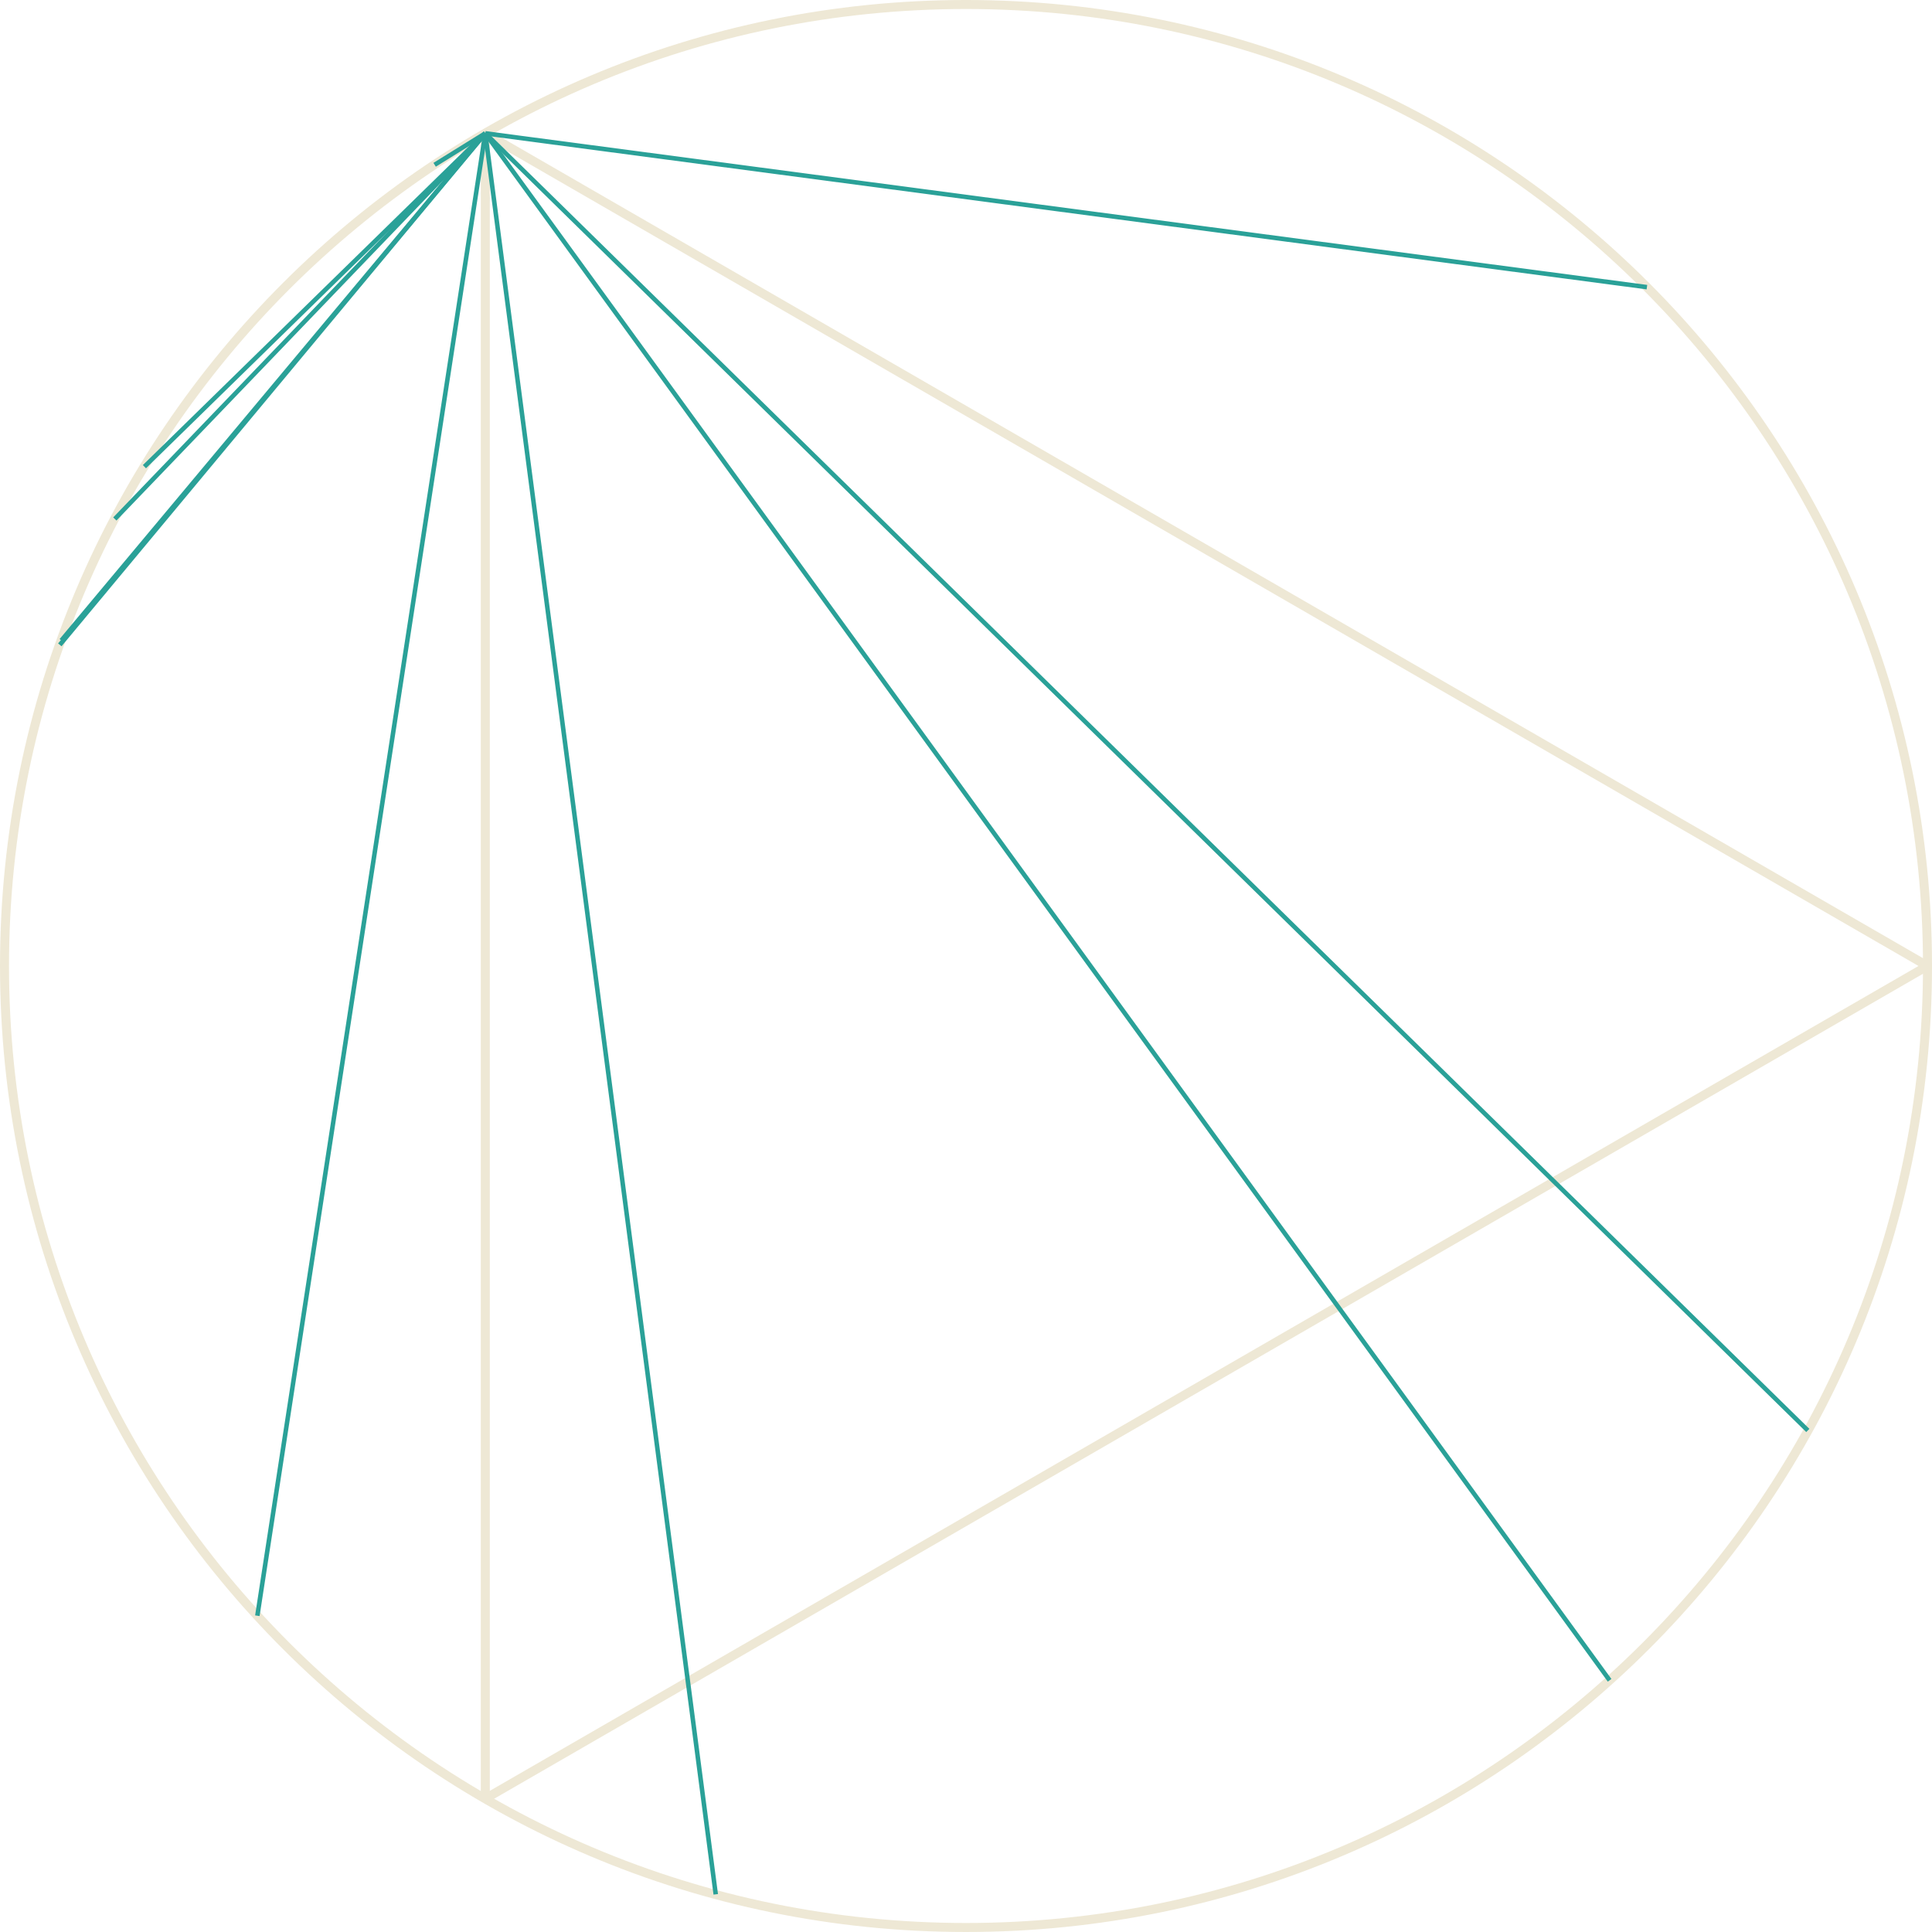
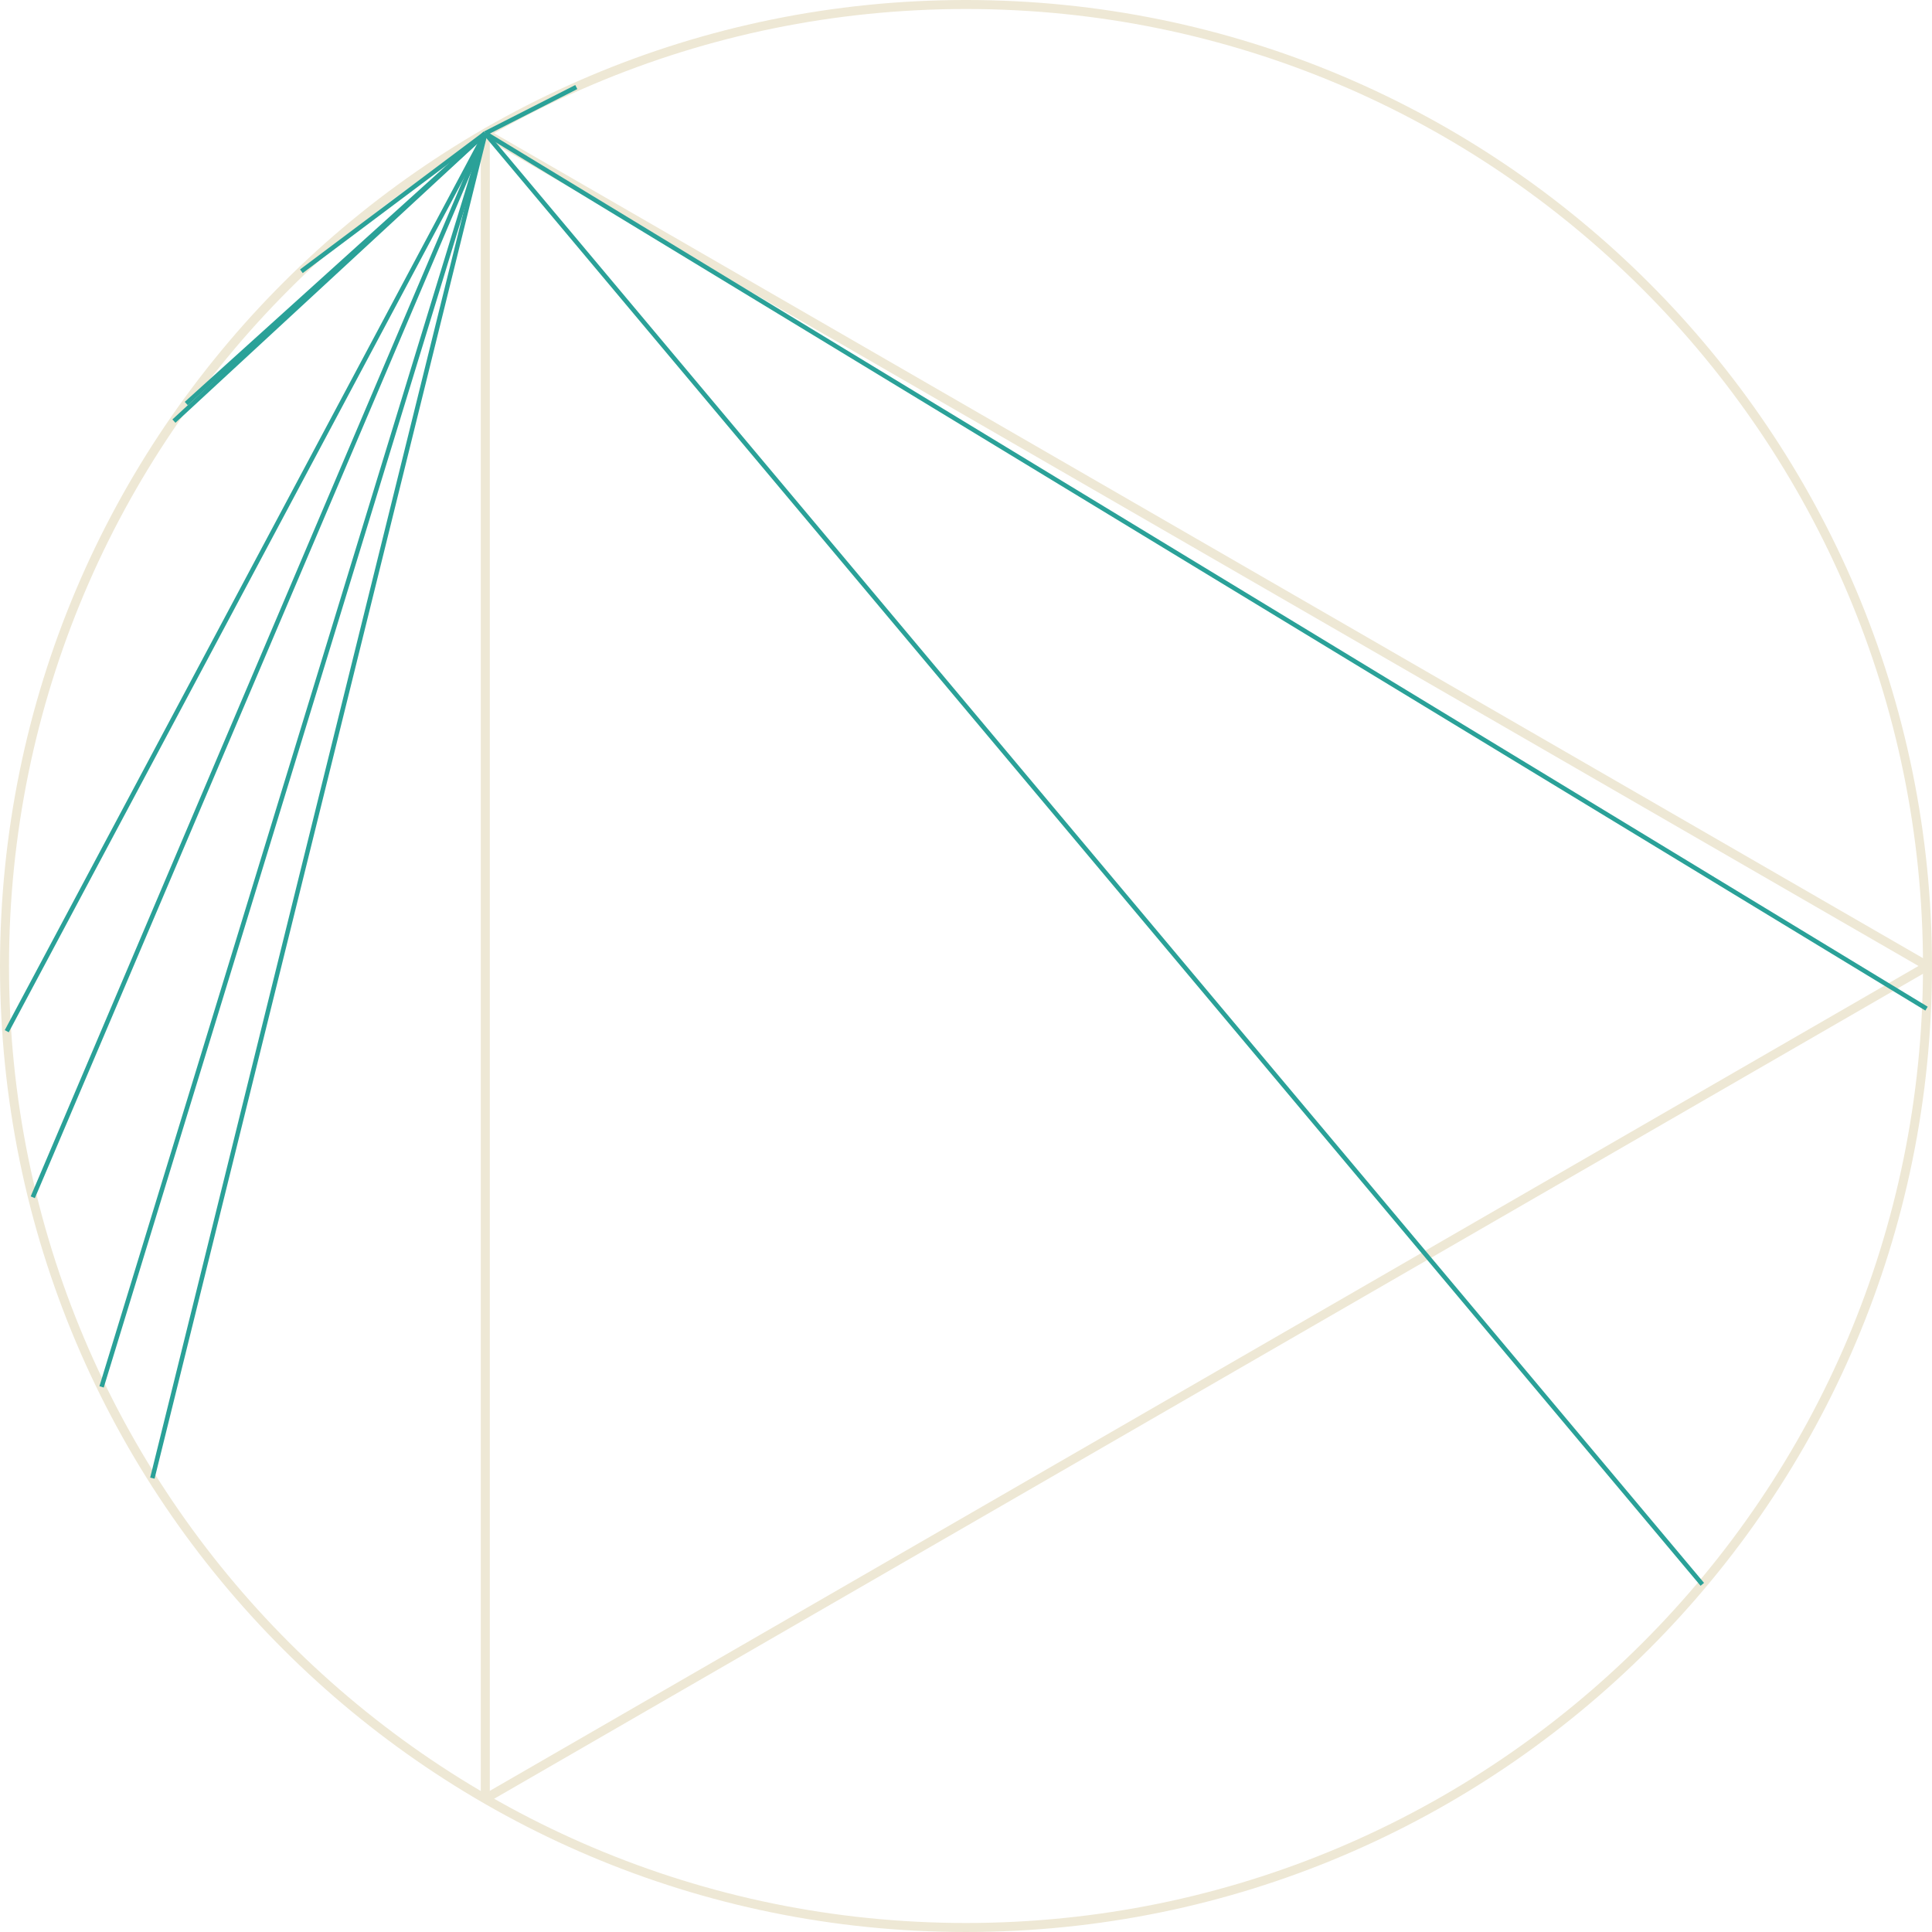
<svg xmlns="http://www.w3.org/2000/svg" version="1.1" width="170.879pt" height="170.879pt" viewBox="148.183 52.801 170.879 170.879">
  <g id="page1">
    <path d="M318.664 138.238C318.664 91.273 280.59 53.199 233.625 53.199C186.656 53.199 148.582 91.273 148.582 138.238C148.582 185.207 186.656 223.281 233.625 223.281C280.59 223.281 318.664 185.207 318.664 138.238Z" stroke="#eee8d5" fill="none" stroke-width=".797" />
    <path d="M318.664 138.238L191.106 64.594" stroke="#eee8d5" fill="none" stroke-width=".797" stroke-miterlimit="10" />
    <path d="M191.106 64.594V211.887" stroke="#eee8d5" fill="none" stroke-width=".797" stroke-miterlimit="10" />
    <path d="M191.106 211.887L318.664 138.238" stroke="#eee8d5" fill="none" stroke-width=".797" stroke-miterlimit="10" />
-     <path d="M191.106 64.594L211.488 220.348" stroke="#2aa198" fill="none" stroke-width=".399" stroke-miterlimit="10" />
-     <path d="M191.106 64.594L170.945 195.707" stroke="#2aa198" fill="none" stroke-width=".399" stroke-miterlimit="10" />
-     <path d="M191.106 64.594L308.078 179.32" stroke="#2aa198" fill="none" stroke-width=".399" stroke-miterlimit="10" />
-     <path d="M191.106 64.594L153.473 109.836" stroke="#2aa198" fill="none" stroke-width=".399" stroke-miterlimit="10" />
-     <path d="M191.106 64.594L290.547 201.418" stroke="#2aa198" fill="none" stroke-width=".399" stroke-miterlimit="10" />
-     <path d="M191.106 64.594L158.34 98.703" stroke="#2aa198" fill="none" stroke-width=".399" stroke-miterlimit="10" />
-     <path d="M191.106 64.594L186.625 67.375" stroke="#2aa198" fill="none" stroke-width=".399" stroke-miterlimit="10" />
-     <path d="M191.106 64.594L160.957 94.078" stroke="#2aa198" fill="none" stroke-width=".399" stroke-miterlimit="10" />
-     <path d="M191.106 64.594L293.848 78.199" stroke="#2aa198" fill="none" stroke-width=".399" stroke-miterlimit="10" />
-     <path d="M191.106 64.594L153.609 109.449" stroke="#2aa198" fill="none" stroke-width=".399" stroke-miterlimit="10" />
+     <path d="M191.106 64.594L318.578 142.012" stroke="#2aa198" fill="none" stroke-width=".399" stroke-miterlimit="10" />
+     <path d="M191.106 64.594L157.168 175.465" stroke="#2aa198" fill="none" stroke-width=".399" stroke-miterlimit="10" />
+     <path d="M191.106 64.594L298.746 192.93" stroke="#2aa198" fill="none" stroke-width=".399" stroke-miterlimit="10" />
+     <path d="M191.106 64.594L164.656 88.492" stroke="#2aa198" fill="none" stroke-width=".399" stroke-miterlimit="10" />
+     <path d="M191.106 64.594L199.156 60.5" stroke="#2aa198" fill="none" stroke-width=".399" stroke-miterlimit="10" />
+     <path d="M191.106 64.594L161.66 183.539" stroke="#2aa198" fill="none" stroke-width=".399" stroke-miterlimit="10" />
+     <path d="M191.106 64.594L148.781 144.008" stroke="#2aa198" fill="none" stroke-width=".399" stroke-miterlimit="10" />
+     <path d="M191.106 64.594L163.566 90.047" stroke="#2aa198" fill="none" stroke-width=".399" stroke-miterlimit="10" />
+     <path d="M191.106 64.594L174.84 76.793" stroke="#2aa198" fill="none" stroke-width=".399" stroke-miterlimit="10" />
+     <path d="M191.106 64.594L151.082 158.695" stroke="#2aa198" fill="none" stroke-width=".399" stroke-miterlimit="10" />
  </g>
</svg>
